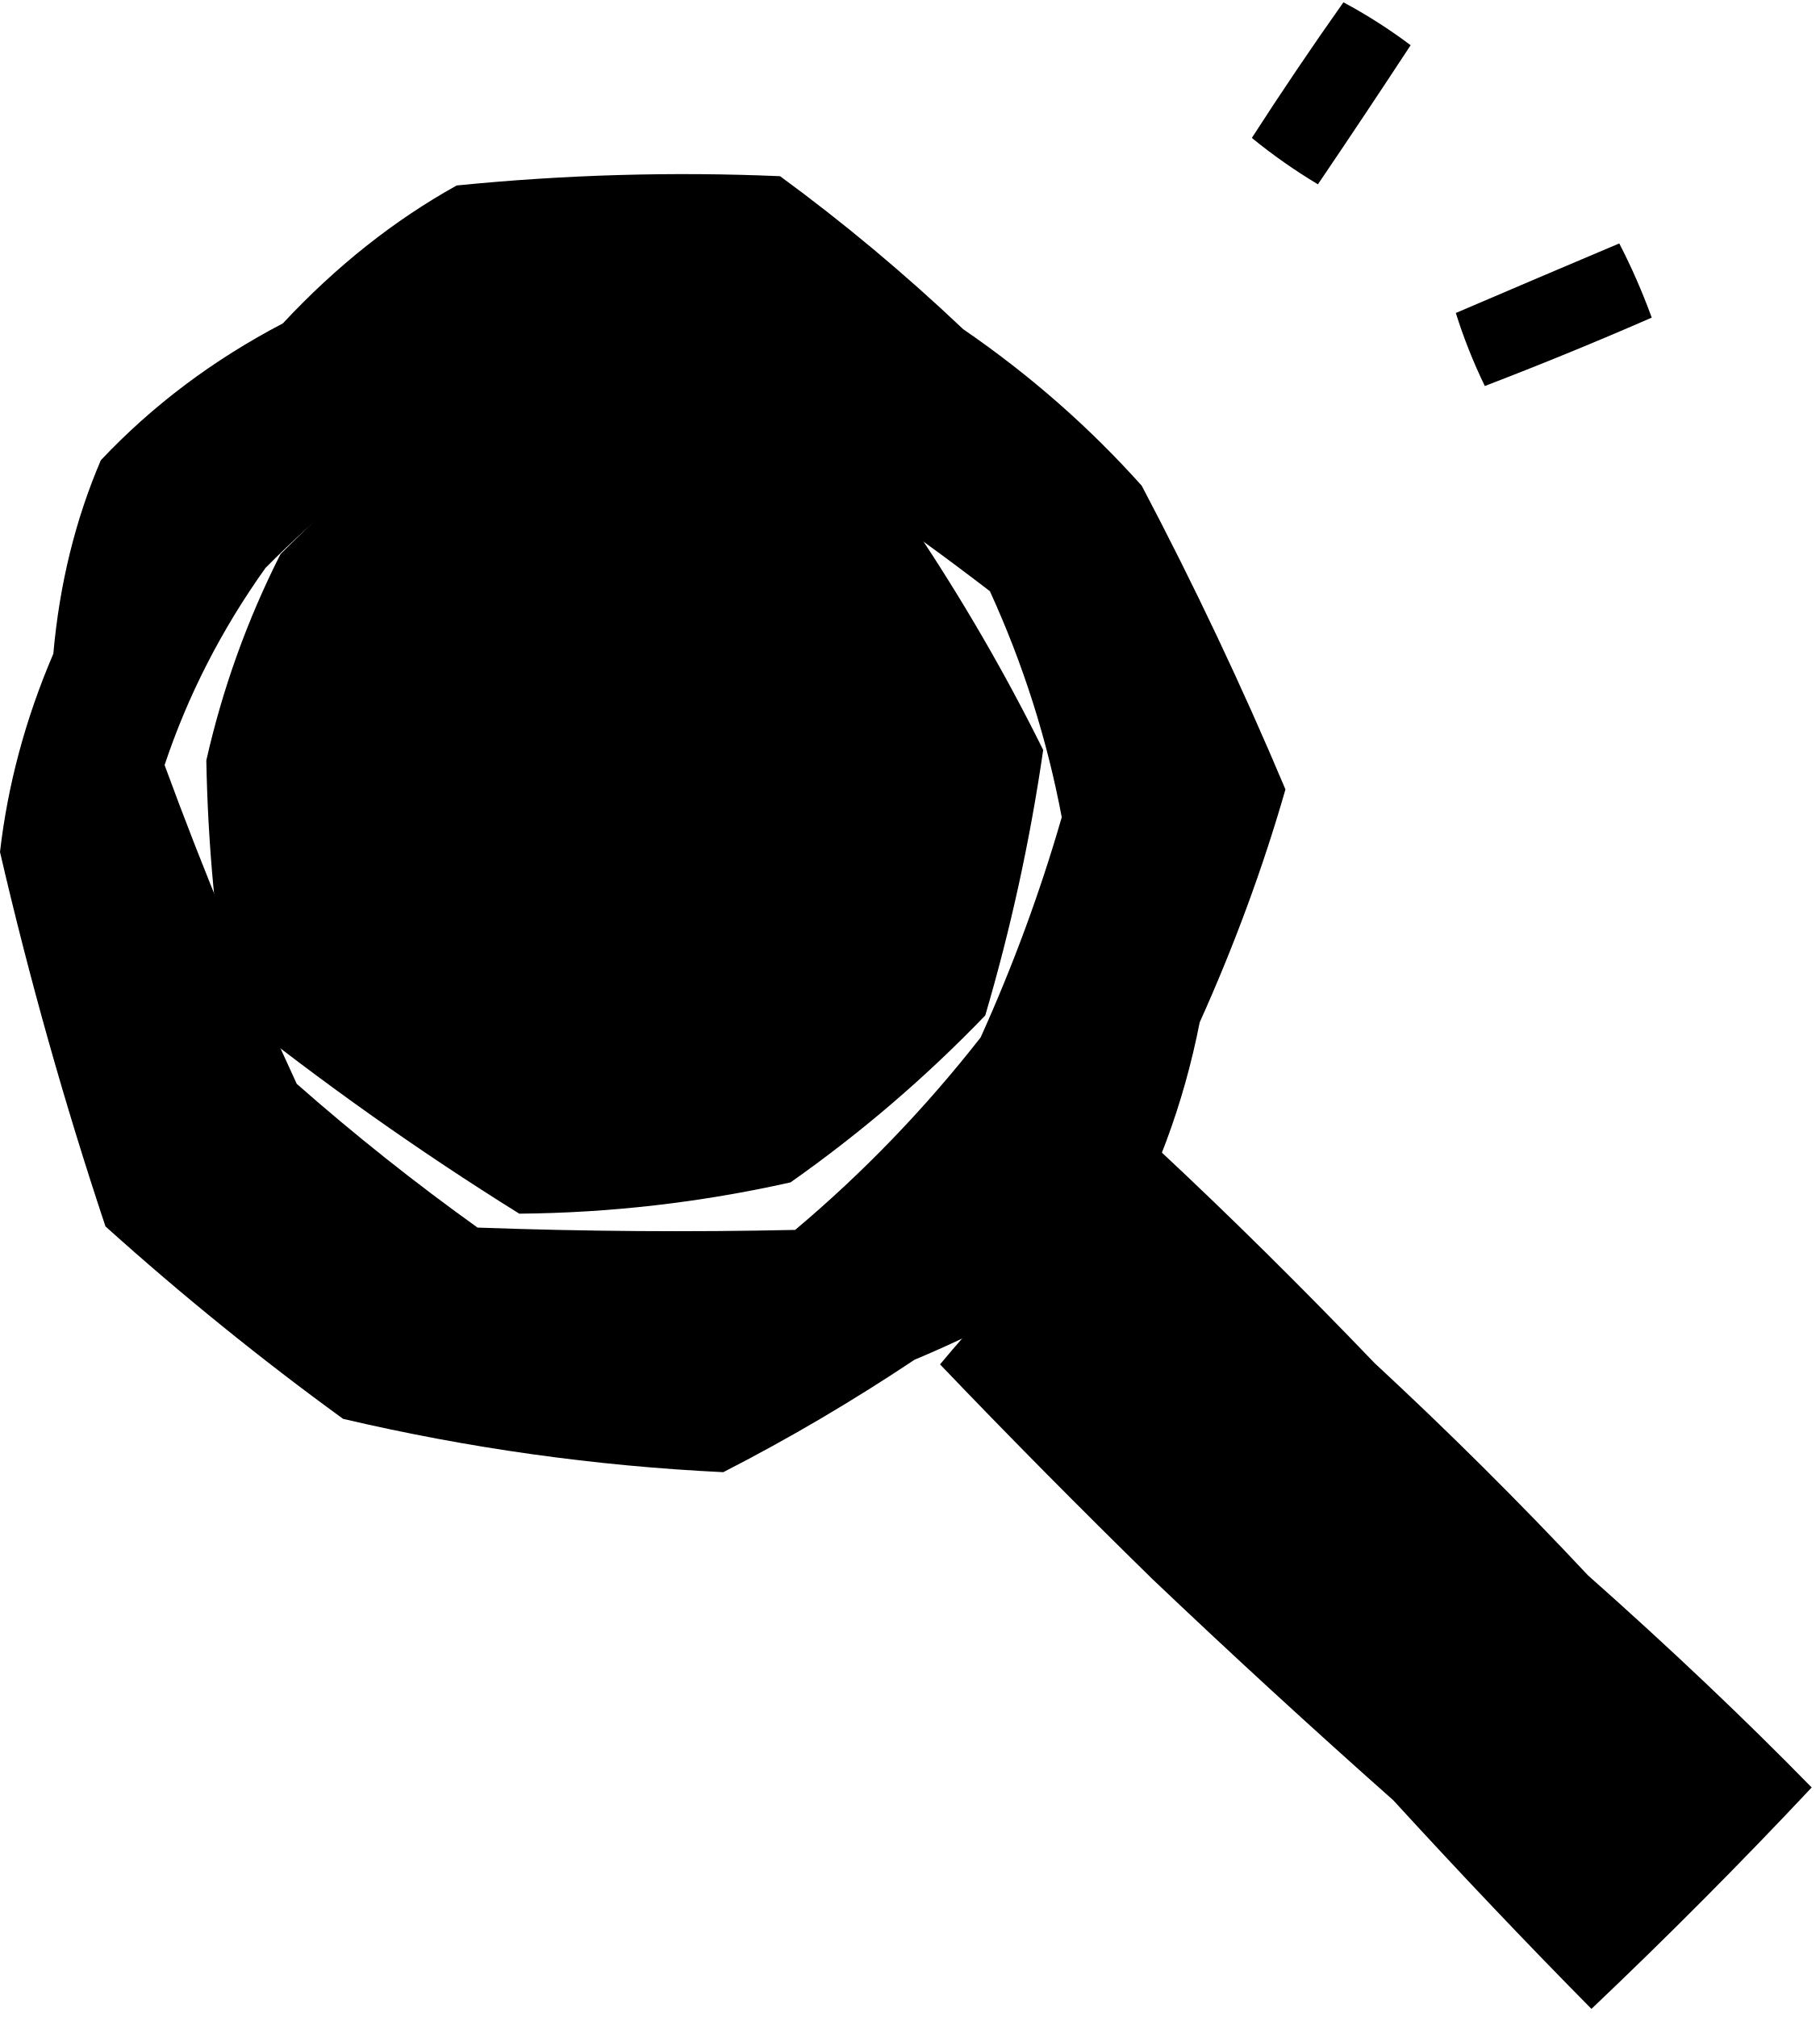
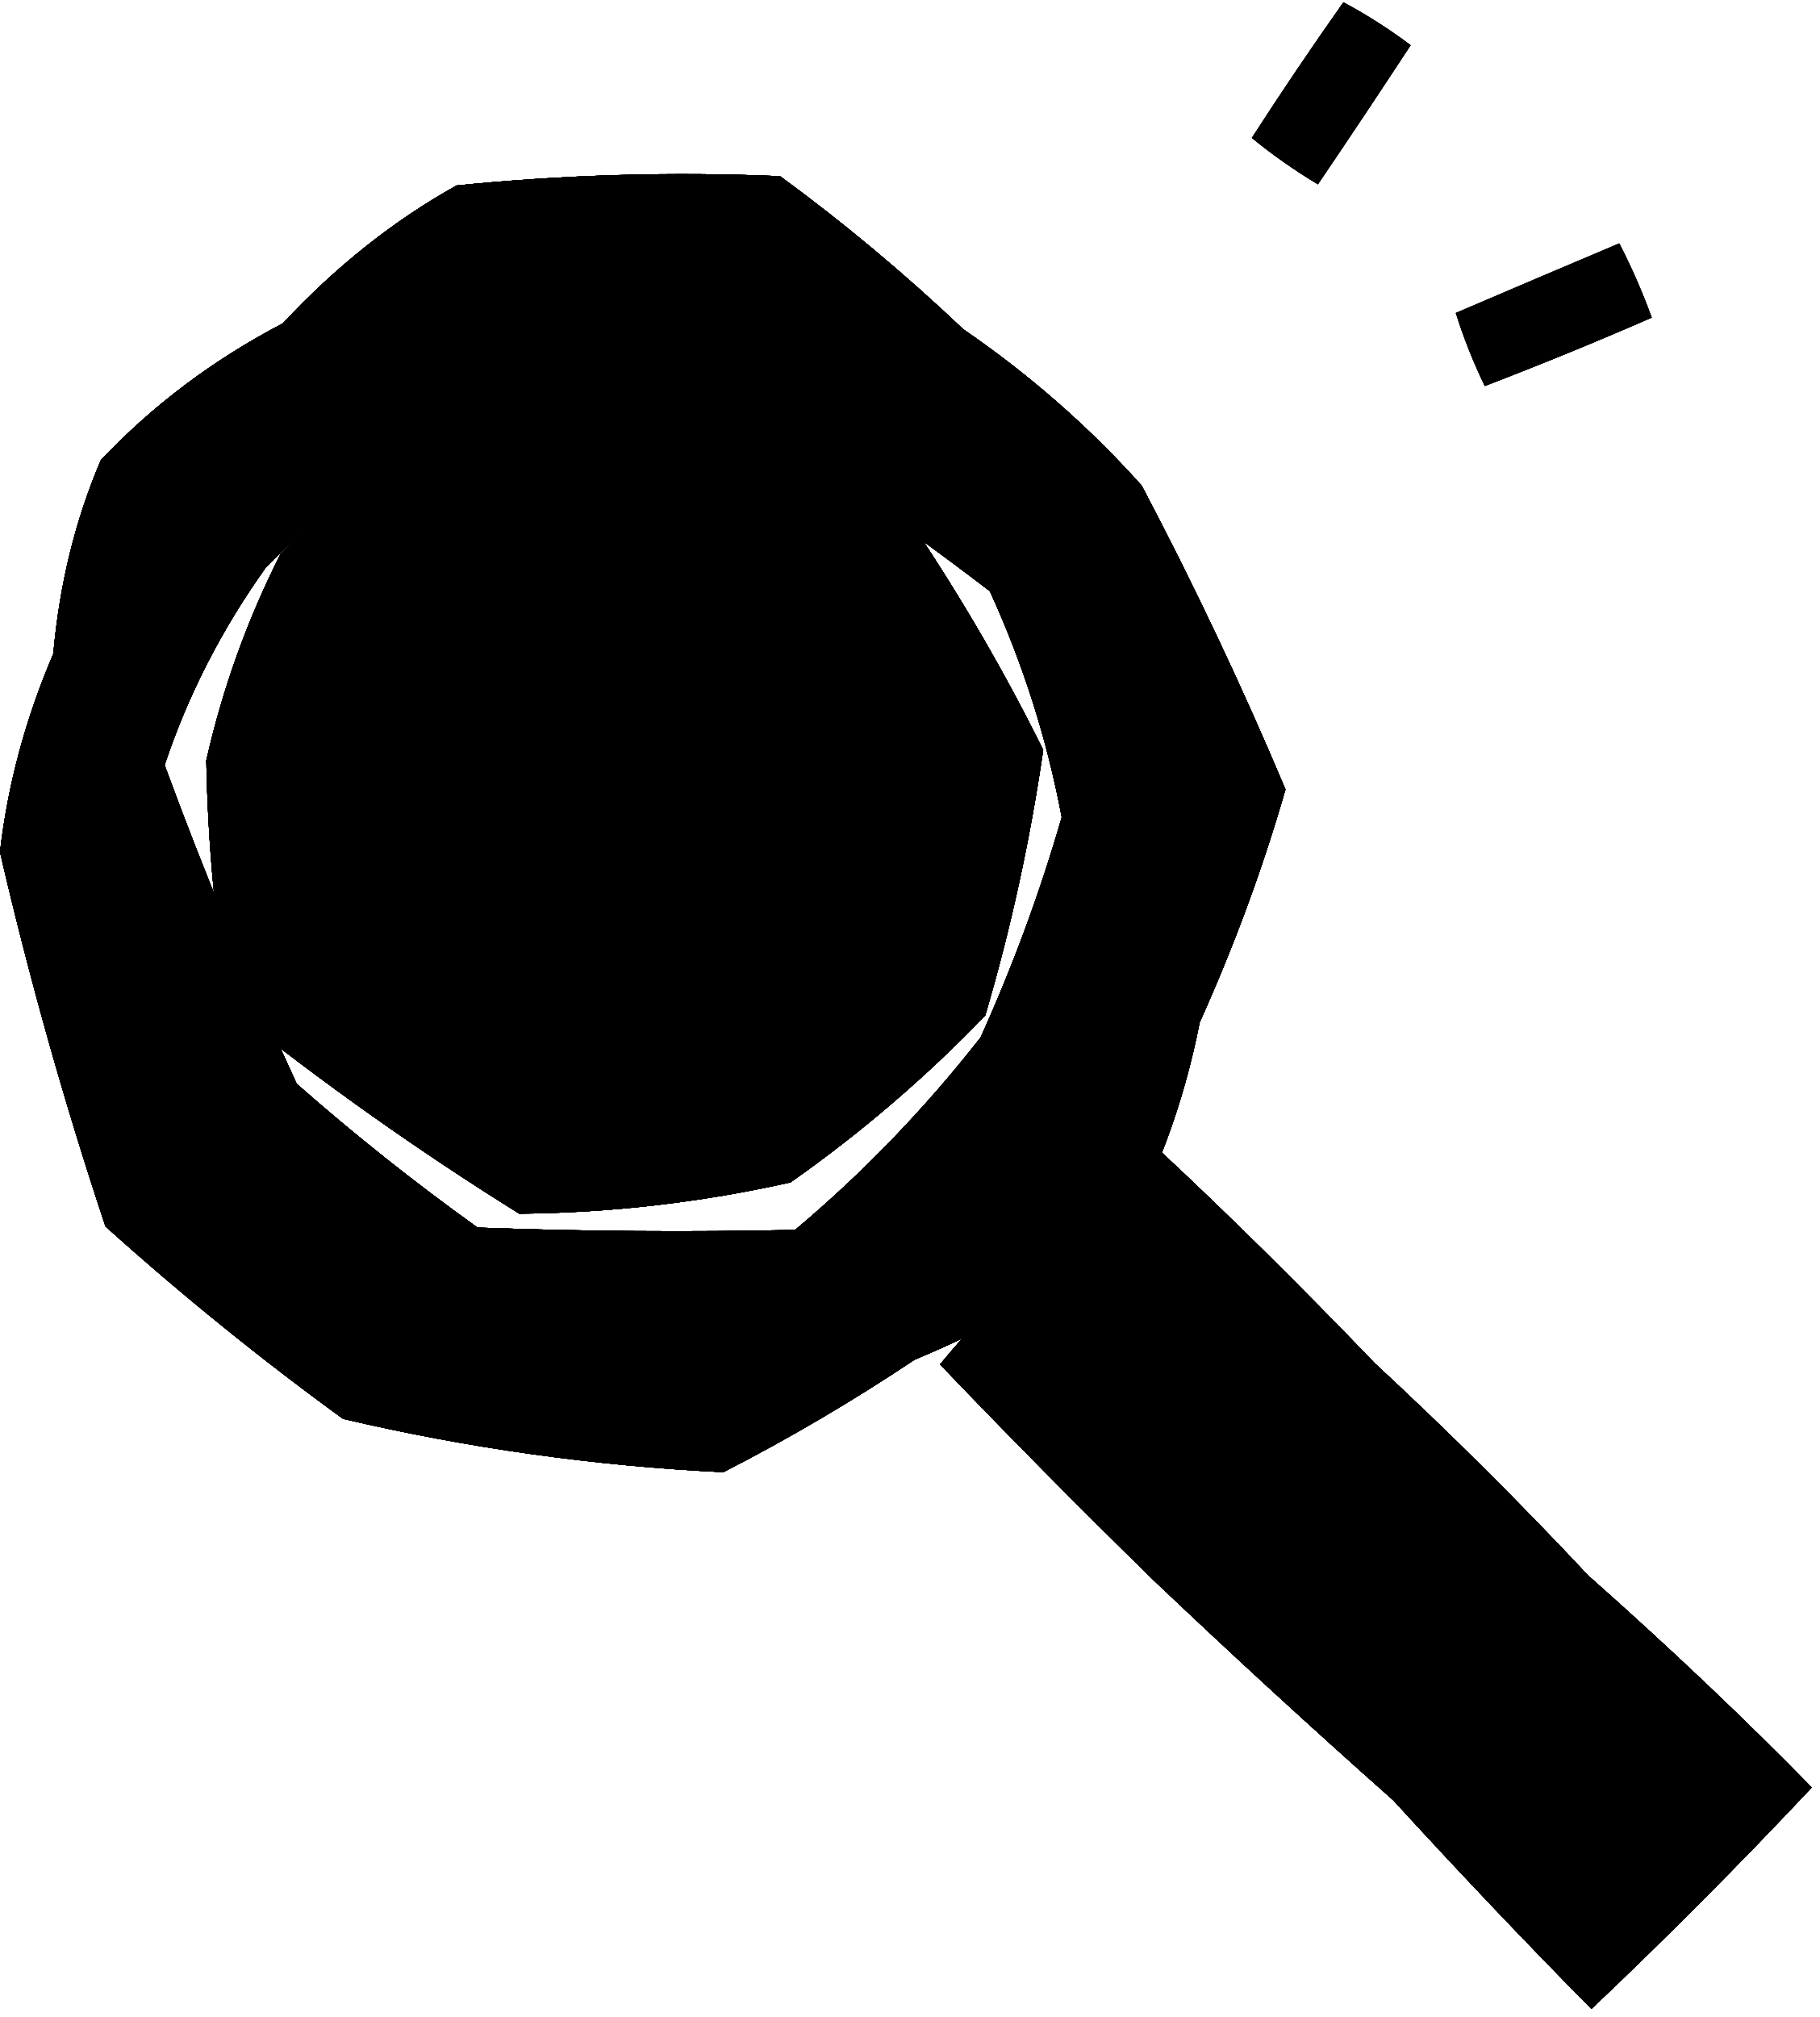
- <svg xmlns="http://www.w3.org/2000/svg" viewBox="49 32 157 174" style="--w:0.556;--h:0.616" aria-hidden="true">
-   <g class="mg">
+ <svg xmlns="http://www.w3.org/2000/svg" viewBox="49 32 157 174" style="--w:0.556;--h:0.616" data-frame="1" data-rest="8" data-timeline="1:250 2:250 3:250 4:250 5:250 6:250 7:250 8:250" aria-hidden="true">
+   <g data-f="1">
    <path d="M130.1 149.7 Q138.8 158.8 148.4 168.2 Q158.6 177.9 169.2 187.3 Q177.9 196.8 186.3 205.3 Q196.1 196.0 205.3 186.2 Q196.6 177.3 186.0 167.9 Q177.1 158.4 167.6 149.6 Q158.1 139.7 149.1 131.3 Q138.6 139.5 130.1 149.7Z" class="i-a" />
    <path d="M159.9 100.1 Q157.0 110.2 152.5 120.2 Q150.4 130.9 145.1 140.0 Q137.2 145.4 127.9 149.3 Q119.8 154.7 111.4 159.0 Q94.8 158.2 78.6 154.4 Q68.0 146.7 58.1 137.8 Q52.8 121.9 49.0 105.5 Q50.0 96.8 53.6 88.4 Q54.4 79.4 57.7 71.7 Q64.4 64.6 73.4 59.9 Q80.3 52.5 88.4 48.0 Q102.4 46.6 116.3 47.2 Q124.5 53.2 132.1 60.4 Q140.7 66.3 147.5 73.9 Q154.3 86.8 159.9 100.1Z M134.4 83.0 Q123.2 74.4 111.1 67.0 Q99.5 67.1 88.0 68.4 Q79.1 73.7 71.9 81.0 Q66.2 89.0 63.2 98.0 Q68.3 111.9 74.6 125.5 Q82.1 132.1 90.2 137.9 Q104.0 138.4 117.6 138.1 Q126.4 130.7 133.6 121.5 Q137.8 112.2 140.6 102.5 Q138.7 92.4 134.4 83.0Z" class="i-a" fill-rule="evenodd" />
    <path d="M139.0 96.7 Q137.3 108.4 134.0 119.6 Q126.3 127.6 117.2 134.0 Q105.6 136.6 93.8 136.7 Q80.8 128.6 68.8 119.0 Q67.0 108.5 66.8 97.6 Q68.9 88.3 73.2 79.8 Q80.5 72.5 88.8 66.5 Q100.4 66.0 112.0 66.1 Q120.3 71.2 127.8 77.4 Q134.1 86.8 139.0 96.7Z" class="i-b" />
-     <g class="mg-gear">
-       <path d="M113.6 104.3 Q117.8 107.3 121.4 110.1 Q120.6 112.1 119.3 113.7 Q115.1 112.4 110.4 110.7 Q109.7 111.6 108.8 112.2 Q109.5 117.2 109.8 121.4 Q108.0 122.5 105.9 122.7 Q104.0 118.8 102.0 114.1 Q100.8 114.1 99.6 113.7 Q96.6 117.6 93.7 121.2 Q91.6 121.0 90.3 119.3 Q91.6 115.4 93.5 110.5 Q92.5 109.9 92.1 108.7 Q87.1 109.5 82.5 110.0 Q81.5 108.2 81.4 106.2 Q85.2 104.2 90.1 102.1 Q90.0 100.8 90.2 99.5 Q85.8 96.5 82.7 93.9 Q83.0 91.7 84.7 90.3 Q88.7 91.5 93.6 93.4 Q94.3 92.4 95.4 91.9 Q94.6 86.7 94.2 82.5 Q95.9 81.4 98.0 81.4 Q100.0 85.2 102.1 90.0 Q103.3 90.0 104.5 90.2 Q107.4 85.8 109.9 82.6 Q112.1 83.1 113.6 84.7 Q112.5 88.7 110.7 93.7 Q111.6 94.3 112.1 95.3 Q117.2 94.5 121.5 94.2 Q122.3 96.0 122.6 98.1 Q118.8 100.1 113.9 102.2 Q114.1 103.3 113.6 104.3Z" class="i-k" />
-       <path d="M107.6 101.7 Q107.6 103.2 107.3 104.7 Q105.5 106.1 103.7 107.4 Q101.8 107.6 100.0 107.7 Q98.4 106.4 96.9 105.0 Q96.3 103.1 95.9 101.2 Q96.4 99.7 97.3 98.3 Q98.6 97.2 100.2 96.4 Q101.8 96.2 103.5 96.3 Q104.9 97.2 106.3 98.2 Q107.1 99.9 107.6 101.7Z" class="i-b" />
-     </g>
+     <path d="M113.6 104.3 Q117.8 107.3 121.4 110.1 Q120.6 112.1 119.3 113.7 Q115.1 112.4 110.4 110.7 Q109.7 111.6 108.8 112.2 Q109.5 117.2 109.8 121.4 Q108.0 122.5 105.9 122.7 Q104.0 118.8 102.0 114.1 Q100.8 114.1 99.6 113.7 Q96.6 117.6 93.7 121.2 Q91.6 121.0 90.3 119.3 Q91.6 115.4 93.5 110.5 Q92.5 109.9 92.1 108.7 Q87.1 109.5 82.5 110.0 Q81.5 108.2 81.4 106.2 Q85.2 104.2 90.1 102.1 Q90.0 100.8 90.2 99.5 Q85.8 96.5 82.7 93.9 Q83.0 91.7 84.7 90.3 Q88.7 91.5 93.6 93.4 Q94.3 92.4 95.4 91.9 Q94.6 86.7 94.2 82.5 Q95.9 81.4 98.0 81.4 Q100.0 85.2 102.1 90.0 Q103.3 90.0 104.5 90.2 Q107.4 85.8 109.9 82.6 Q112.1 83.1 113.6 84.7 Q112.5 88.7 110.7 93.7 Q111.6 94.3 112.1 95.3 Q117.2 94.5 121.5 94.2 Q122.3 96.0 122.6 98.1 Q118.8 100.1 113.9 102.2 Q114.1 103.3 113.6 104.3Z" class="i-k" />
+     <path d="M107.6 101.7 Q107.6 103.2 107.3 104.7 Q105.5 106.1 103.7 107.4 Q101.8 107.6 100.0 107.7 Q98.4 106.4 96.9 105.0 Q96.3 103.1 95.9 101.2 Q96.4 99.7 97.3 98.3 Q98.6 97.2 100.2 96.4 Q101.8 96.2 103.5 96.3 Q104.9 97.2 106.3 98.2 Q107.1 99.9 107.6 101.7Z" class="i-b" />
  </g>
-   <g class="mg-k">
+   <g data-f="2">
+     <path d="M130.1 149.7 Q138.8 158.8 148.4 168.2 Q158.6 177.9 169.2 187.3 Q177.9 196.8 186.3 205.3 Q196.1 196.0 205.3 186.2 Q196.6 177.3 186.0 167.9 Q177.1 158.4 167.6 149.6 Q158.1 139.7 149.1 131.3 Q138.6 139.5 130.1 149.7Z" class="i-a" />
+     <path d="M159.9 100.1 Q157.0 110.2 152.5 120.2 Q150.4 130.9 145.1 140.0 Q137.2 145.4 127.9 149.3 Q119.8 154.7 111.4 159.0 Q94.8 158.2 78.6 154.4 Q68.0 146.7 58.1 137.8 Q52.8 121.9 49.0 105.5 Q50.0 96.8 53.6 88.4 Q54.4 79.4 57.7 71.7 Q64.4 64.6 73.4 59.9 Q80.3 52.5 88.4 48.0 Q102.4 46.6 116.3 47.2 Q124.5 53.2 132.1 60.4 Q140.7 66.3 147.5 73.9 Q154.3 86.8 159.9 100.1Z M134.4 83.0 Q123.2 74.4 111.1 67.0 Q99.5 67.1 88.0 68.4 Q79.1 73.7 71.9 81.0 Q66.2 89.0 63.2 98.0 Q68.3 111.9 74.6 125.5 Q82.1 132.1 90.2 137.9 Q104.0 138.4 117.6 138.1 Q126.4 130.7 133.6 121.5 Q137.8 112.2 140.6 102.5 Q138.7 92.4 134.4 83.0Z" class="i-a" fill-rule="evenodd" />
+     <path d="M139.0 96.7 Q137.3 108.4 134.0 119.6 Q126.3 127.6 117.2 134.0 Q105.6 136.6 93.8 136.7 Q80.8 128.6 68.8 119.0 Q67.0 108.5 66.8 97.6 Q68.9 88.3 73.2 79.8 Q80.5 72.5 88.8 66.5 Q100.4 66.0 112.0 66.1 Q120.3 71.2 127.8 77.4 Q134.1 86.8 139.0 96.7Z" class="i-b" />
+     <path d="M112.9 106.5 Q116.5 110.3 119.4 113.8 Q118.3 115.5 116.6 116.8 Q112.8 114.8 108.5 112.1 Q107.7 112.9 106.7 113.3 Q106.4 118.3 105.9 122.6 Q103.9 123.3 101.8 123.0 Q100.7 118.9 99.6 113.9 Q98.5 113.6 97.4 113.0 Q93.7 116.3 90.1 119.3 Q88.1 118.6 87.1 116.7 Q89.1 113.1 92.1 108.7 Q91.2 107.9 91.0 106.6 Q85.9 106.5 81.3 106.1 Q80.7 104.1 81.0 102.1 Q85.1 100.9 90.3 99.7 Q90.4 98.4 90.9 97.3 Q87.2 93.4 84.6 90.2 Q85.4 88.2 87.3 87.1 Q91.0 89.1 95.4 91.9 Q96.3 91.1 97.5 90.8 Q97.7 85.5 98.1 81.4 Q100.1 80.6 102.1 81.0 Q103.3 85.2 104.5 90.3 Q105.6 90.5 106.7 90.9 Q110.5 87.2 113.6 84.6 Q115.6 85.4 116.8 87.4 Q114.9 91.0 112.1 95.5 Q112.9 96.3 113.2 97.3 Q118.4 97.6 122.7 98.1 Q123.1 100.1 123.0 102.2 Q118.9 103.4 113.7 104.6 Q113.7 105.7 112.9 106.5Z" class="i-k" />
+     <path d="M107.6 101.7 Q107.6 103.2 107.3 104.7 Q105.5 106.1 103.7 107.4 Q101.8 107.6 100.0 107.7 Q98.4 106.4 96.9 105.0 Q96.3 103.1 95.9 101.2 Q96.4 99.7 97.3 98.3 Q98.6 97.2 100.2 96.4 Q101.8 96.2 103.5 96.3 Q104.9 97.2 106.3 98.2 Q107.1 99.9 107.6 101.7Z" class="i-b" />
+     <path d="M162.7 47.9 Q166.7 42.0 170.7 35.9 Q167.9 33.8 164.9 32.2 Q160.8 38.0 157.0 43.9 Q159.7 46.1 162.7 47.9Z" class="i-k" />
+     <path d="M177.1 65.3 Q184.4 62.5 191.5 59.4 Q190.3 56.1 188.7 53.0 Q181.6 56.0 174.6 59.0 Q175.6 62.2 177.1 65.3Z" class="i-k" />
+   </g>
+   <g data-f="3">
+     <path d="M130.1 149.7 Q138.8 158.8 148.4 168.2 Q158.6 177.9 169.2 187.3 Q177.9 196.8 186.3 205.3 Q196.1 196.0 205.3 186.2 Q196.6 177.3 186.0 167.9 Q177.1 158.4 167.6 149.6 Q158.1 139.7 149.1 131.3 Q138.6 139.5 130.1 149.7Z" class="i-a" />
+     <path d="M159.9 100.1 Q157.0 110.2 152.5 120.2 Q150.4 130.9 145.1 140.0 Q137.2 145.4 127.9 149.3 Q119.8 154.7 111.4 159.0 Q94.8 158.2 78.6 154.4 Q68.0 146.7 58.1 137.8 Q52.8 121.9 49.0 105.5 Q50.0 96.8 53.6 88.4 Q54.4 79.4 57.7 71.7 Q64.4 64.6 73.4 59.9 Q80.3 52.5 88.4 48.0 Q102.4 46.6 116.3 47.2 Q124.5 53.2 132.1 60.4 Q140.7 66.3 147.5 73.9 Q154.3 86.8 159.9 100.1Z M134.4 83.0 Q123.2 74.4 111.1 67.0 Q99.5 67.1 88.0 68.4 Q79.1 73.7 71.9 81.0 Q66.2 89.0 63.2 98.0 Q68.3 111.9 74.6 125.5 Q82.1 132.1 90.2 137.9 Q104.0 138.4 117.6 138.1 Q126.4 130.7 133.6 121.5 Q137.8 112.2 140.6 102.5 Q138.7 92.4 134.4 83.0Z" class="i-a" fill-rule="evenodd" />
+     <path d="M139.0 96.7 Q137.3 108.4 134.0 119.6 Q126.3 127.6 117.2 134.0 Q105.6 136.6 93.8 136.7 Q80.8 128.6 68.8 119.0 Q67.0 108.5 66.8 97.6 Q68.9 88.3 73.2 79.8 Q80.5 72.5 88.8 66.5 Q100.4 66.0 112.0 66.1 Q120.3 71.2 127.8 77.4 Q134.1 86.8 139.0 96.7Z" class="i-b" />
+     <path d="M111.8 108.6 Q114.5 113.0 116.8 116.9 Q115.3 118.4 113.4 119.4 Q110.1 116.7 106.4 113.2 Q105.5 113.8 104.5 113.9 Q103.1 118.9 101.8 123.0 Q99.7 123.3 97.7 122.6 Q97.4 118.3 97.4 113.2 Q96.3 112.7 95.3 111.9 Q91.0 114.4 86.9 116.7 Q85.1 115.6 84.5 113.5 Q87.2 110.4 91.0 106.6 Q90.2 105.6 90.3 104.4 Q85.4 103.2 80.9 102.0 Q80.8 100.0 81.4 98.0 Q85.7 97.6 91.0 97.5 Q91.3 96.3 92.0 95.2 Q89.2 90.7 87.2 87.1 Q88.4 85.2 90.5 84.5 Q93.7 87.2 97.5 90.8 Q98.5 90.2 99.7 90.1 Q101.0 85.0 102.2 81.0 Q104.3 80.6 106.2 81.4 Q106.6 85.7 106.7 91.0 Q107.8 91.4 108.8 92.1 Q113.2 89.1 116.7 87.2 Q118.6 88.4 119.4 90.5 Q116.9 93.7 113.2 97.6 Q113.8 98.5 113.9 99.6 Q118.9 100.9 123.1 102.2 Q123.1 104.3 122.6 106.2 Q118.3 106.7 113.0 106.8 Q112.7 107.9 111.8 108.6Z" class="i-k" />
+     <path d="M107.6 101.7 Q107.6 103.2 107.3 104.7 Q105.5 106.1 103.7 107.4 Q101.8 107.6 100.0 107.7 Q98.4 106.4 96.9 105.0 Q96.3 103.1 95.9 101.2 Q96.4 99.7 97.3 98.3 Q98.6 97.2 100.2 96.4 Q101.8 96.2 103.5 96.3 Q104.9 97.2 106.3 98.2 Q107.1 99.9 107.6 101.7Z" class="i-b" />
+   </g>
+   <g data-f="4">
+     <path d="M130.1 149.7 Q138.8 158.8 148.4 168.2 Q158.6 177.9 169.2 187.3 Q177.9 196.8 186.3 205.3 Q196.1 196.0 205.3 186.2 Q196.6 177.3 186.0 167.9 Q177.1 158.4 167.6 149.6 Q158.1 139.7 149.1 131.3 Q138.6 139.5 130.1 149.7Z" class="i-a" />
+     <path d="M159.9 100.1 Q157.0 110.2 152.5 120.2 Q150.4 130.9 145.1 140.0 Q137.2 145.4 127.9 149.3 Q119.8 154.7 111.4 159.0 Q94.8 158.2 78.6 154.4 Q68.0 146.7 58.1 137.8 Q52.8 121.9 49.0 105.5 Q50.0 96.8 53.6 88.4 Q54.4 79.4 57.7 71.7 Q64.4 64.6 73.4 59.9 Q80.3 52.5 88.4 48.0 Q102.4 46.6 116.3 47.2 Q124.5 53.2 132.1 60.4 Q140.7 66.3 147.5 73.9 Q154.3 86.8 159.9 100.1Z M134.4 83.0 Q123.2 74.4 111.1 67.0 Q99.5 67.1 88.0 68.4 Q79.1 73.7 71.9 81.0 Q66.2 89.0 63.2 98.0 Q68.3 111.9 74.6 125.5 Q82.1 132.1 90.2 137.9 Q104.0 138.4 117.6 138.1 Q126.4 130.7 133.6 121.5 Q137.8 112.2 140.6 102.5 Q138.7 92.4 134.4 83.0Z" class="i-a" fill-rule="evenodd" />
+     <path d="M139.0 96.7 Q137.3 108.4 134.0 119.6 Q126.3 127.6 117.2 134.0 Q105.6 136.6 93.8 136.7 Q80.8 128.6 68.8 119.0 Q67.0 108.5 66.8 97.6 Q68.9 88.3 73.2 79.8 Q80.5 72.5 88.8 66.5 Q100.4 66.0 112.0 66.1 Q120.3 71.2 127.8 77.4 Q134.1 86.8 139.0 96.7Z" class="i-b" />
+     <path d="M110.3 110.4 Q112.2 115.2 113.6 119.5 Q111.9 120.7 109.8 121.4 Q107.1 118.0 104.2 113.9 Q103.2 114.3 102.1 114.2 Q99.8 118.8 97.7 122.5 Q95.5 122.5 93.7 121.4 Q94.3 117.1 95.3 112.1 Q94.3 111.4 93.5 110.4 Q88.8 112.0 84.3 113.5 Q82.8 112.1 82.6 109.9 Q85.9 107.3 90.3 104.4 Q89.8 103.3 90.1 102.1 Q85.5 99.9 81.4 97.9 Q81.6 95.9 82.6 94.1 Q86.9 94.5 92.1 95.4 Q92.7 94.3 93.5 93.4 Q91.6 88.4 90.4 84.5 Q91.9 82.9 94.1 82.6 Q96.8 85.8 99.7 90.1 Q100.9 89.7 102.1 89.9 Q104.3 85.1 106.3 81.4 Q108.4 81.4 110.2 82.6 Q109.7 86.9 108.8 92.1 Q109.8 92.7 110.6 93.5 Q115.5 91.6 119.3 90.4 Q120.9 92.0 121.3 94.2 Q118.2 96.8 113.9 99.8 Q114.3 100.9 114.1 101.9 Q118.8 104.2 122.7 106.3 Q122.3 108.3 121.4 110.2 Q117.1 109.8 111.9 108.9 Q111.4 109.9 110.3 110.4Z" class="i-k" />
+     <path d="M107.6 101.7 Q107.6 103.2 107.3 104.7 Q105.5 106.1 103.7 107.4 Q101.8 107.6 100.0 107.7 Q98.4 106.4 96.9 105.0 Q96.3 103.1 95.9 101.2 Q96.4 99.7 97.3 98.3 Q98.6 97.2 100.2 96.4 Q101.8 96.2 103.5 96.3 Q104.9 97.2 106.3 98.2 Q107.1 99.9 107.6 101.7Z" class="i-b" />
+     <path d="M162.7 47.9 Q166.7 42.0 170.7 35.9 Q167.9 33.8 164.9 32.2 Q160.8 38.0 157.0 43.9 Q159.7 46.1 162.7 47.9Z" class="i-k" />
+     <path d="M177.1 65.3 Q184.4 62.5 191.5 59.4 Q190.3 56.1 188.7 53.0 Q181.6 56.0 174.6 59.0 Q175.6 62.2 177.1 65.3Z" class="i-k" />
+   </g>
+   <g data-f="5">
+     <path d="M130.1 149.7 Q138.8 158.8 148.4 168.2 Q158.6 177.9 169.2 187.3 Q177.9 196.8 186.3 205.3 Q196.1 196.0 205.3 186.2 Q196.6 177.3 186.0 167.9 Q177.1 158.4 167.6 149.6 Q158.1 139.7 149.1 131.3 Q138.6 139.5 130.1 149.7Z" class="i-a" />
+     <path d="M159.9 100.1 Q157.0 110.2 152.5 120.2 Q150.4 130.9 145.1 140.0 Q137.2 145.4 127.9 149.3 Q119.8 154.7 111.4 159.0 Q94.8 158.2 78.6 154.4 Q68.0 146.7 58.1 137.8 Q52.8 121.9 49.0 105.5 Q50.0 96.8 53.6 88.4 Q54.4 79.4 57.7 71.7 Q64.4 64.6 73.4 59.9 Q80.3 52.5 88.4 48.0 Q102.4 46.6 116.3 47.2 Q124.5 53.2 132.1 60.4 Q140.7 66.3 147.5 73.9 Q154.3 86.8 159.9 100.1Z M134.4 83.0 Q123.2 74.4 111.1 67.0 Q99.5 67.1 88.0 68.4 Q79.1 73.7 71.9 81.0 Q66.2 89.0 63.2 98.0 Q68.3 111.9 74.6 125.5 Q82.1 132.1 90.2 137.9 Q104.0 138.4 117.6 138.1 Q126.4 130.7 133.6 121.5 Q137.8 112.2 140.6 102.5 Q138.7 92.4 134.4 83.0Z" class="i-a" fill-rule="evenodd" />
+     <path d="M139.0 96.7 Q137.3 108.4 134.0 119.6 Q126.3 127.6 117.2 134.0 Q105.6 136.6 93.8 136.7 Q80.8 128.6 68.8 119.0 Q67.0 108.5 66.8 97.6 Q68.9 88.3 73.2 79.8 Q80.5 72.5 88.8 66.5 Q100.4 66.0 112.0 66.1 Q120.3 71.2 127.8 77.4 Q134.1 86.8 139.0 96.7Z" class="i-b" />
+     <path d="M108.5 111.9 Q109.4 117.0 110.0 121.5 Q108.0 122.3 105.9 122.5 Q103.9 118.8 101.9 114.1 Q100.8 114.2 99.8 113.9 Q96.6 118.0 93.7 121.3 Q91.7 120.8 90.1 119.5 Q91.5 115.4 93.5 110.6 Q92.6 109.7 92.0 108.6 Q87.0 109.3 82.4 109.8 Q81.1 108.1 81.4 105.9 Q85.1 104.1 90.1 102.0 Q89.8 100.8 90.3 99.7 Q86.2 96.8 82.6 94.0 Q83.2 92.0 84.6 90.4 Q88.7 91.7 93.6 93.6 Q94.4 92.6 95.3 91.9 Q94.4 86.7 94.1 82.5 Q95.8 81.2 98.1 81.4 Q100.0 85.1 102.1 89.9 Q103.3 89.8 104.4 90.1 Q107.5 85.8 110.3 82.6 Q112.3 83.1 113.8 84.6 Q112.5 88.7 110.6 93.6 Q111.5 94.4 112.1 95.4 Q117.3 94.4 121.3 94.0 Q122.5 95.9 122.5 98.1 Q118.9 100.1 114.1 102.2 Q114.3 103.2 113.9 104.3 Q118.1 107.4 121.5 110.2 Q120.7 112.2 119.4 113.8 Q115.3 112.6 110.4 110.7 Q109.7 111.6 108.5 111.9Z" class="i-k" />
+     <path d="M107.6 101.7 Q107.6 103.2 107.3 104.7 Q105.5 106.1 103.7 107.4 Q101.8 107.6 100.0 107.7 Q98.4 106.4 96.9 105.0 Q96.3 103.1 95.9 101.2 Q96.4 99.7 97.3 98.3 Q98.6 97.2 100.2 96.4 Q101.8 96.2 103.5 96.3 Q104.9 97.2 106.3 98.2 Q107.1 99.9 107.6 101.7Z" class="i-b" />
+   </g>
+   <g data-f="6">
+     <path d="M130.1 149.7 Q138.8 158.8 148.4 168.2 Q158.6 177.9 169.2 187.3 Q177.9 196.8 186.3 205.3 Q196.1 196.0 205.3 186.2 Q196.6 177.3 186.0 167.9 Q177.1 158.4 167.6 149.6 Q158.1 139.7 149.1 131.3 Q138.6 139.5 130.1 149.7Z" class="i-a" />
+     <path d="M159.9 100.1 Q157.0 110.2 152.5 120.2 Q150.4 130.9 145.1 140.0 Q137.2 145.4 127.9 149.3 Q119.8 154.7 111.4 159.0 Q94.8 158.2 78.6 154.4 Q68.0 146.7 58.1 137.8 Q52.8 121.9 49.0 105.5 Q50.0 96.8 53.6 88.4 Q54.4 79.4 57.7 71.7 Q64.4 64.6 73.4 59.9 Q80.3 52.5 88.4 48.0 Q102.4 46.6 116.3 47.2 Q124.5 53.2 132.1 60.4 Q140.7 66.3 147.5 73.9 Q154.3 86.8 159.9 100.1Z M134.4 83.0 Q123.2 74.4 111.1 67.0 Q99.5 67.1 88.0 68.4 Q79.1 73.7 71.9 81.0 Q66.2 89.0 63.2 98.0 Q68.3 111.9 74.6 125.5 Q82.1 132.1 90.2 137.9 Q104.0 138.4 117.6 138.1 Q126.4 130.7 133.6 121.5 Q137.8 112.2 140.6 102.5 Q138.7 92.4 134.4 83.0Z" class="i-a" fill-rule="evenodd" />
+     <path d="M139.0 96.7 Q137.3 108.4 134.0 119.6 Q126.3 127.6 117.2 134.0 Q105.6 136.6 93.8 136.7 Q80.8 128.6 68.8 119.0 Q67.0 108.5 66.8 97.6 Q68.9 88.3 73.2 79.8 Q80.5 72.5 88.8 66.5 Q100.4 66.0 112.0 66.1 Q120.3 71.2 127.8 77.4 Q134.1 86.8 139.0 96.7Z" class="i-b" />
+     <path d="M106.4 113.0 Q106.3 118.1 106.0 122.6 Q103.9 123.1 101.8 122.9 Q100.6 118.8 99.5 113.9 Q98.5 113.8 97.5 113.2 Q93.6 116.7 90.1 119.4 Q88.2 118.5 86.9 116.8 Q89.1 113.1 92.0 108.8 Q91.3 107.7 90.9 106.5 Q85.9 106.2 81.2 105.9 Q80.3 103.9 81.0 101.8 Q85.1 100.7 90.3 99.7 Q90.3 98.5 91.0 97.5 Q87.5 93.8 84.5 90.4 Q85.5 88.5 87.2 87.3 Q91.0 89.3 95.5 92.1 Q96.3 91.3 97.4 90.8 Q97.5 85.5 98.0 81.4 Q100.0 80.4 102.2 81.0 Q103.3 85.0 104.4 90.1 Q105.6 90.2 106.7 90.8 Q110.6 87.2 113.9 84.5 Q115.8 85.4 116.9 87.2 Q114.9 91.0 112.1 95.4 Q112.8 96.4 113.2 97.5 Q118.5 97.5 122.4 98.0 Q123.3 100.0 122.9 102.2 Q119.0 103.4 113.9 104.5 Q113.8 105.6 113.2 106.5 Q116.7 110.4 119.5 113.9 Q118.4 115.6 116.8 117.0 Q113.0 115.0 108.5 112.2 Q107.6 112.9 106.4 113.0Z" class="i-k" />
+     <path d="M107.6 101.7 Q107.6 103.2 107.3 104.7 Q105.5 106.1 103.7 107.4 Q101.8 107.6 100.0 107.7 Q98.4 106.4 96.9 105.0 Q96.3 103.1 95.9 101.2 Q96.4 99.7 97.3 98.3 Q98.6 97.2 100.2 96.4 Q101.8 96.2 103.5 96.3 Q104.9 97.2 106.3 98.2 Q107.1 99.9 107.6 101.7Z" class="i-b" />
+     <path d="M162.7 47.9 Q166.7 42.0 170.7 35.9 Q167.9 33.8 164.9 32.2 Q160.8 38.0 157.0 43.9 Q159.7 46.1 162.7 47.9Z" class="i-k" />
+     <path d="M177.1 65.3 Q184.4 62.5 191.5 59.4 Q190.3 56.1 188.7 53.0 Q181.6 56.0 174.6 59.0 Q175.6 62.2 177.1 65.3Z" class="i-k" />
+   </g>
+   <g data-f="7">
+     <path d="M130.1 149.7 Q138.8 158.8 148.4 168.2 Q158.6 177.9 169.2 187.3 Q177.9 196.8 186.3 205.3 Q196.1 196.0 205.3 186.2 Q196.6 177.3 186.0 167.9 Q177.1 158.4 167.6 149.6 Q158.1 139.7 149.1 131.3 Q138.6 139.5 130.1 149.7Z" class="i-a" />
+     <path d="M159.9 100.1 Q157.0 110.2 152.5 120.2 Q150.4 130.9 145.1 140.0 Q137.2 145.4 127.9 149.3 Q119.8 154.7 111.4 159.0 Q94.8 158.2 78.6 154.4 Q68.0 146.7 58.1 137.8 Q52.8 121.9 49.0 105.5 Q50.0 96.8 53.6 88.4 Q54.4 79.4 57.7 71.7 Q64.4 64.6 73.4 59.9 Q80.3 52.5 88.4 48.0 Q102.4 46.6 116.3 47.2 Q124.5 53.2 132.1 60.4 Q140.7 66.3 147.5 73.9 Q154.3 86.8 159.9 100.1Z M134.4 83.0 Q123.2 74.4 111.1 67.0 Q99.5 67.1 88.0 68.4 Q79.1 73.7 71.9 81.0 Q66.2 89.0 63.2 98.0 Q68.3 111.9 74.6 125.5 Q82.1 132.1 90.2 137.9 Q104.0 138.4 117.6 138.1 Q126.4 130.7 133.6 121.5 Q137.8 112.2 140.6 102.5 Q138.7 92.4 134.4 83.0Z" class="i-a" fill-rule="evenodd" />
+     <path d="M139.0 96.7 Q137.3 108.4 134.0 119.6 Q126.3 127.6 117.2 134.0 Q105.6 136.6 93.8 136.7 Q80.8 128.6 68.8 119.0 Q67.0 108.5 66.8 97.6 Q68.9 88.3 73.2 79.8 Q80.5 72.5 88.8 66.5 Q100.4 66.0 112.0 66.1 Q120.3 71.2 127.8 77.4 Q134.1 86.8 139.0 96.7Z" class="i-b" />
+     <path d="M104.1 113.7 Q103.0 118.7 101.9 123.0 Q99.8 123.1 97.7 122.5 Q97.3 118.3 97.3 113.2 Q96.3 112.9 95.5 112.1 Q90.9 114.8 86.9 116.8 Q85.2 115.5 84.3 113.6 Q87.2 110.4 90.9 106.7 Q90.4 105.5 90.2 104.2 Q85.4 103.0 80.8 101.8 Q80.3 99.7 81.5 97.7 Q85.6 97.4 91.0 97.5 Q91.2 96.2 92.1 95.4 Q89.4 91.1 87.1 87.2 Q88.5 85.6 90.4 84.7 Q93.7 87.4 97.6 91.0 Q98.5 90.4 99.6 90.1 Q100.8 84.9 102.1 81.0 Q104.3 80.4 106.3 81.4 Q106.6 85.6 106.7 90.8 Q107.8 91.2 108.7 91.9 Q113.3 89.1 117.1 87.2 Q118.8 88.4 119.5 90.4 Q116.8 93.7 113.2 97.5 Q113.7 98.5 113.9 99.7 Q119.0 100.8 122.8 102.1 Q123.3 104.3 122.5 106.3 Q118.5 106.7 113.2 106.7 Q112.9 107.8 112.1 108.6 Q114.8 113.1 116.9 117.0 Q115.4 118.5 113.6 119.6 Q110.3 116.9 106.5 113.3 Q105.4 113.8 104.1 113.7Z" class="i-k" />
+     <path d="M107.6 101.7 Q107.6 103.2 107.3 104.7 Q105.5 106.1 103.7 107.4 Q101.8 107.6 100.0 107.7 Q98.4 106.4 96.9 105.0 Q96.3 103.1 95.9 101.2 Q96.4 99.7 97.3 98.3 Q98.6 97.2 100.2 96.4 Q101.8 96.2 103.5 96.3 Q104.9 97.2 106.3 98.2 Q107.1 99.9 107.6 101.7Z" class="i-b" />
+   </g>
+   <g data-f="8">
+     <path d="M130.1 149.7 Q138.8 158.8 148.4 168.2 Q158.6 177.9 169.2 187.3 Q177.9 196.8 186.3 205.3 Q196.1 196.0 205.3 186.2 Q196.6 177.3 186.0 167.9 Q177.1 158.4 167.6 149.6 Q158.1 139.7 149.1 131.3 Q138.6 139.5 130.1 149.7Z" class="i-a" />
+     <path d="M159.9 100.1 Q157.0 110.2 152.5 120.2 Q150.4 130.9 145.1 140.0 Q137.2 145.4 127.9 149.3 Q119.8 154.7 111.4 159.0 Q94.8 158.2 78.6 154.4 Q68.0 146.7 58.1 137.8 Q52.8 121.9 49.0 105.5 Q50.0 96.8 53.6 88.4 Q54.4 79.4 57.7 71.7 Q64.4 64.6 73.4 59.9 Q80.3 52.5 88.4 48.0 Q102.4 46.6 116.3 47.2 Q124.5 53.2 132.1 60.4 Q140.7 66.3 147.5 73.9 Q154.3 86.8 159.9 100.1Z M134.4 83.0 Q123.2 74.4 111.1 67.0 Q99.5 67.1 88.0 68.4 Q79.1 73.7 71.9 81.0 Q66.2 89.0 63.2 98.0 Q68.3 111.9 74.6 125.5 Q82.1 132.1 90.2 137.9 Q104.0 138.4 117.6 138.1 Q126.4 130.7 133.6 121.5 Q137.8 112.2 140.6 102.5 Q138.7 92.4 134.4 83.0Z" class="i-a" fill-rule="evenodd" />
+     <path d="M139.0 96.7 Q137.3 108.4 134.0 119.6 Q126.3 127.6 117.2 134.0 Q105.6 136.6 93.8 136.7 Q80.8 128.6 68.8 119.0 Q67.0 108.5 66.8 97.6 Q68.9 88.3 73.2 79.8 Q80.5 72.5 88.8 66.5 Q100.4 66.0 112.0 66.1 Q120.3 71.2 127.8 77.4 Q134.1 86.8 139.0 96.7Z" class="i-b" />
+     <path d="M101.8 113.9 Q99.8 118.6 97.8 122.6 Q95.7 122.3 93.7 121.3 Q94.3 117.1 95.2 112.1 Q94.3 111.5 93.6 110.6 Q88.6 112.4 84.3 113.6 Q82.9 112.0 82.4 110.0 Q85.9 107.4 90.2 104.4 Q90.0 103.2 90.0 101.9 Q85.5 99.8 81.2 97.7 Q81.2 95.5 82.7 93.8 Q86.9 94.3 92.1 95.4 Q92.6 94.2 93.6 93.6 Q91.8 88.9 90.3 84.6 Q92.0 83.3 94.1 82.7 Q96.8 86.0 99.8 90.3 Q100.9 89.9 102.0 89.9 Q104.2 85.0 106.2 81.4 Q108.4 81.3 110.2 82.6 Q109.7 86.8 108.7 91.9 Q109.8 92.5 110.6 93.4 Q115.6 91.6 119.7 90.4 Q121.1 91.9 121.5 94.0 Q118.1 96.7 113.8 99.7 Q114.1 100.9 114.1 102.0 Q118.9 104.2 122.4 106.2 Q122.5 108.4 121.3 110.3 Q117.2 109.8 112.1 108.8 Q111.5 109.8 110.6 110.4 Q112.4 115.3 113.7 119.6 Q112.0 120.8 110.0 121.5 Q107.3 118.3 104.2 114.0 Q103.0 114.3 101.8 113.9Z" class="i-k" />
+     <path d="M107.6 101.7 Q107.6 103.2 107.3 104.7 Q105.5 106.1 103.7 107.4 Q101.8 107.6 100.0 107.7 Q98.4 106.4 96.9 105.0 Q96.3 103.1 95.9 101.2 Q96.4 99.7 97.3 98.3 Q98.6 97.2 100.2 96.4 Q101.8 96.2 103.5 96.3 Q104.9 97.2 106.3 98.2 Q107.1 99.9 107.6 101.7Z" class="i-b" />
    <path d="M162.7 47.9 Q166.7 42.0 170.7 35.9 Q167.9 33.8 164.9 32.2 Q160.8 38.0 157.0 43.9 Q159.7 46.1 162.7 47.9Z" class="i-k" />
    <path d="M177.1 65.3 Q184.4 62.5 191.5 59.4 Q190.3 56.1 188.7 53.0 Q181.6 56.0 174.6 59.0 Q175.6 62.2 177.1 65.3Z" class="i-k" />
  </g>
</svg>
